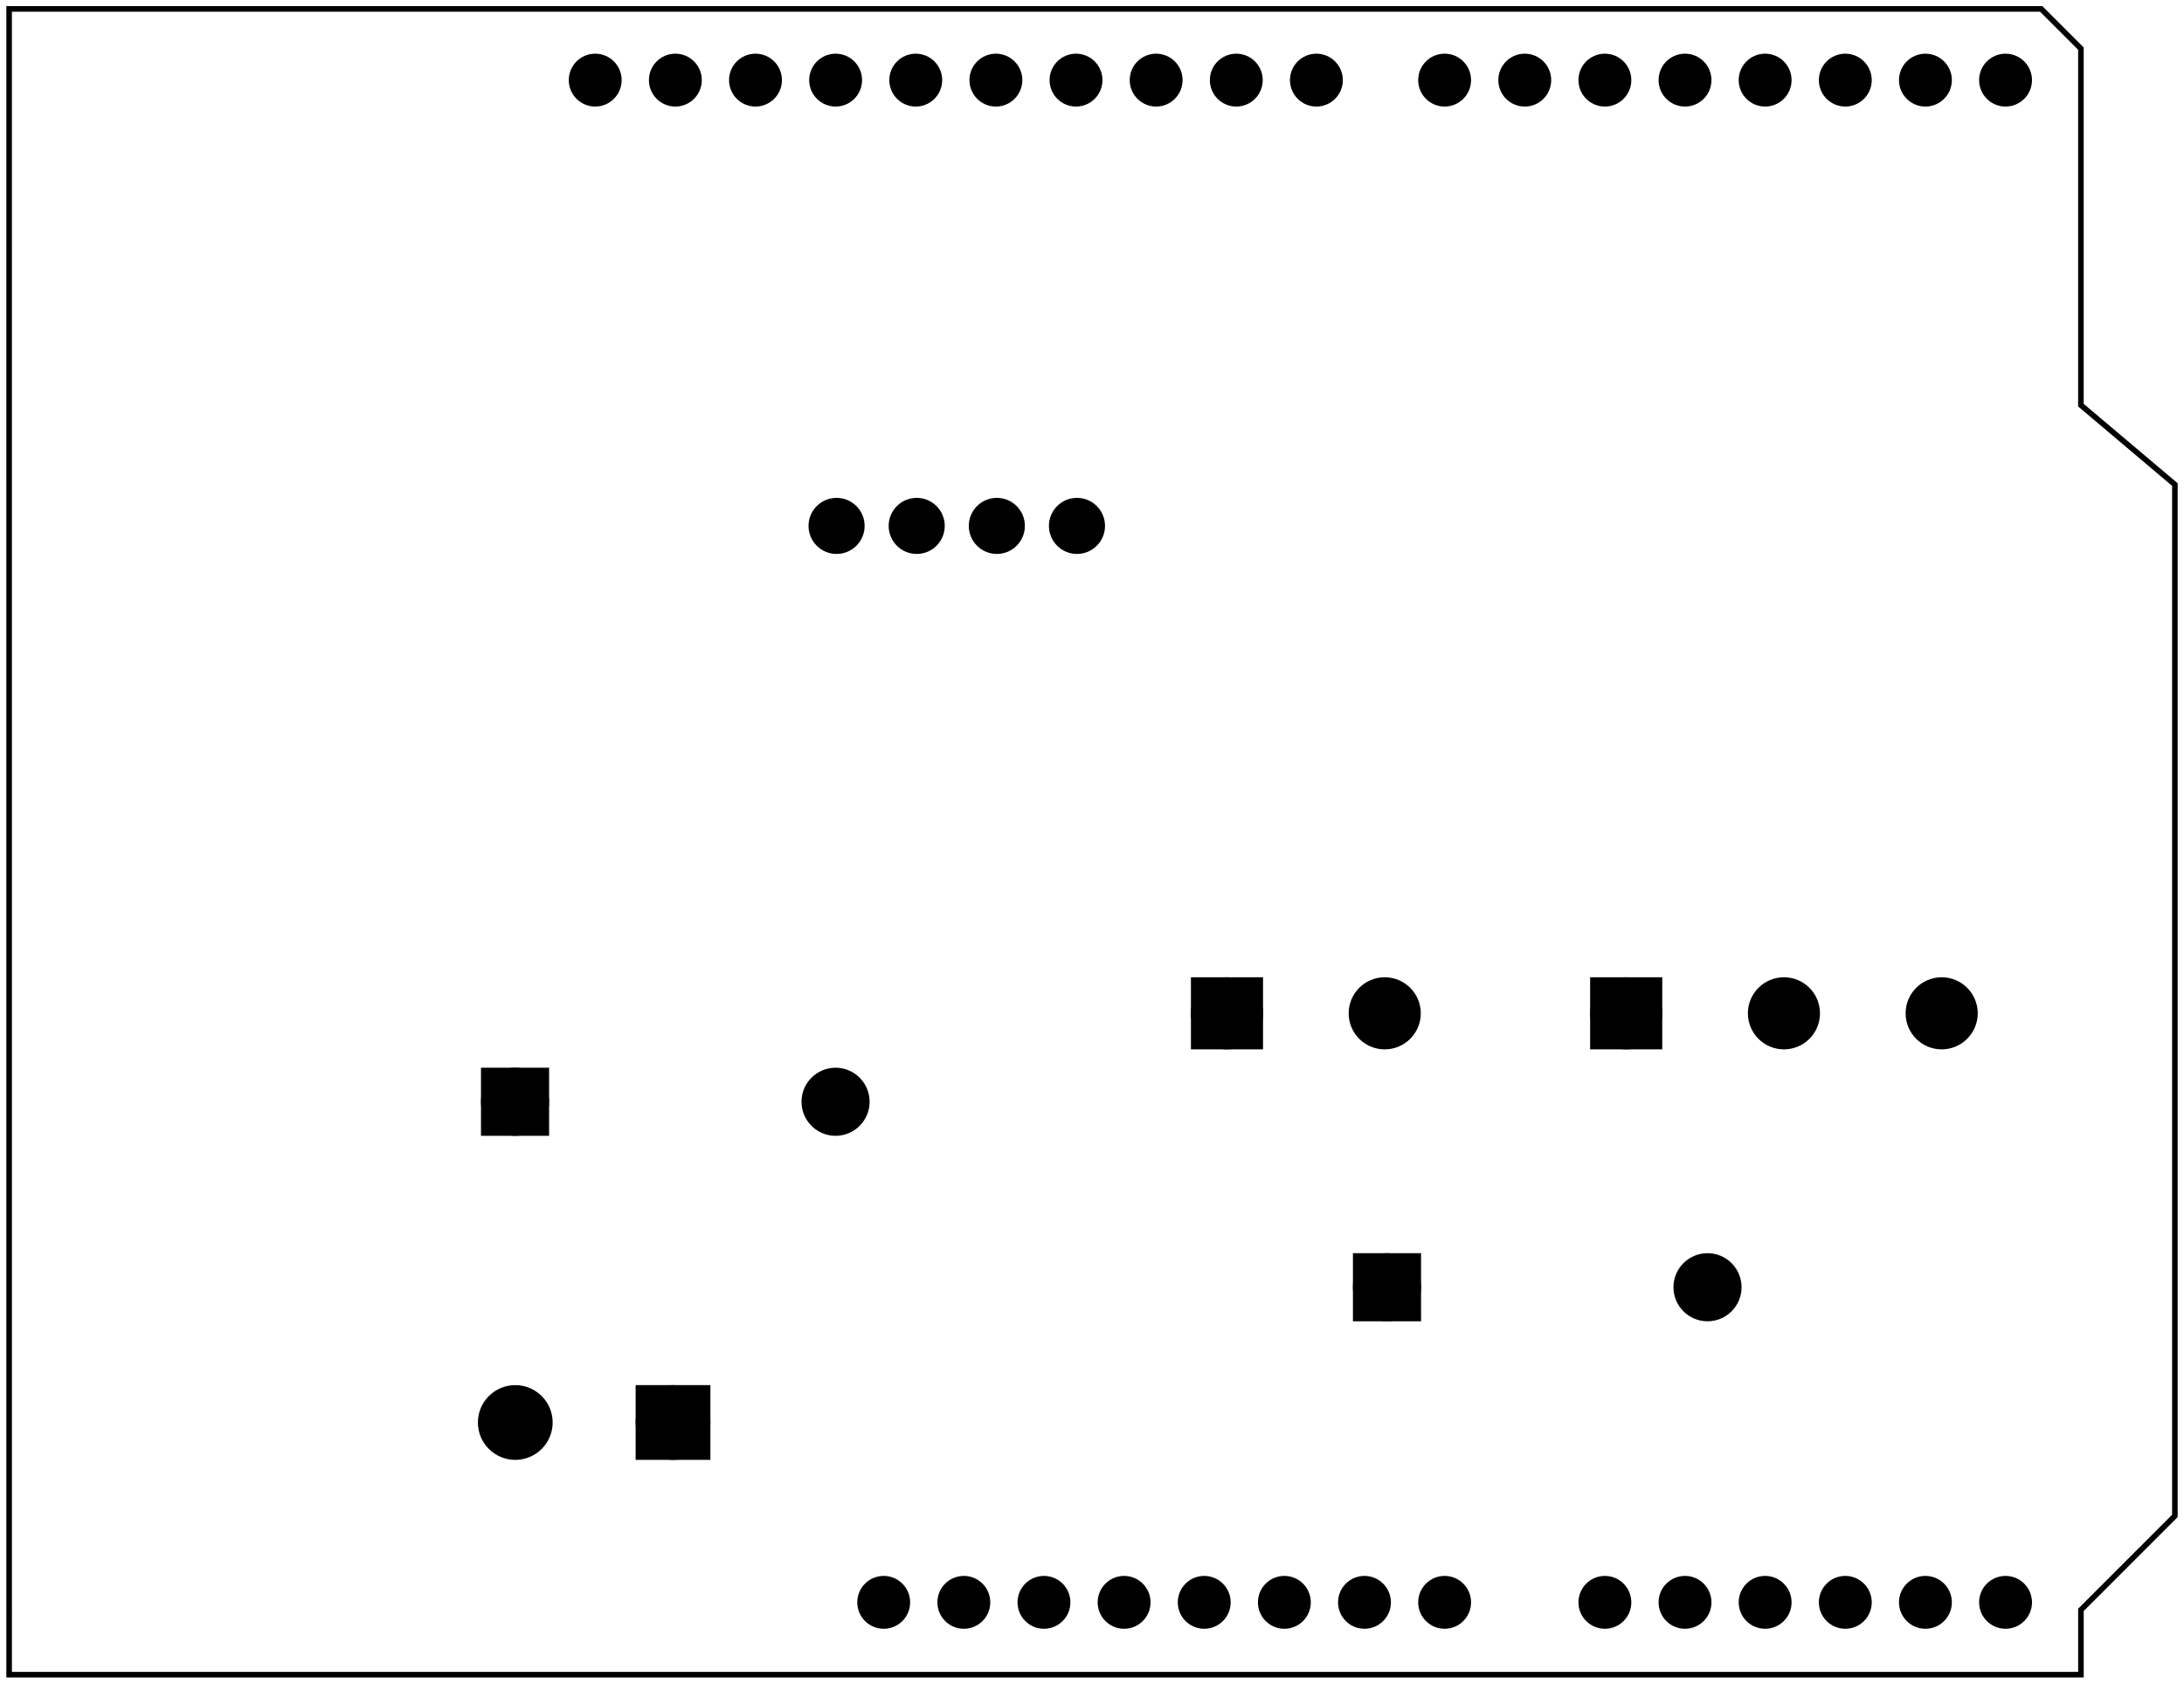
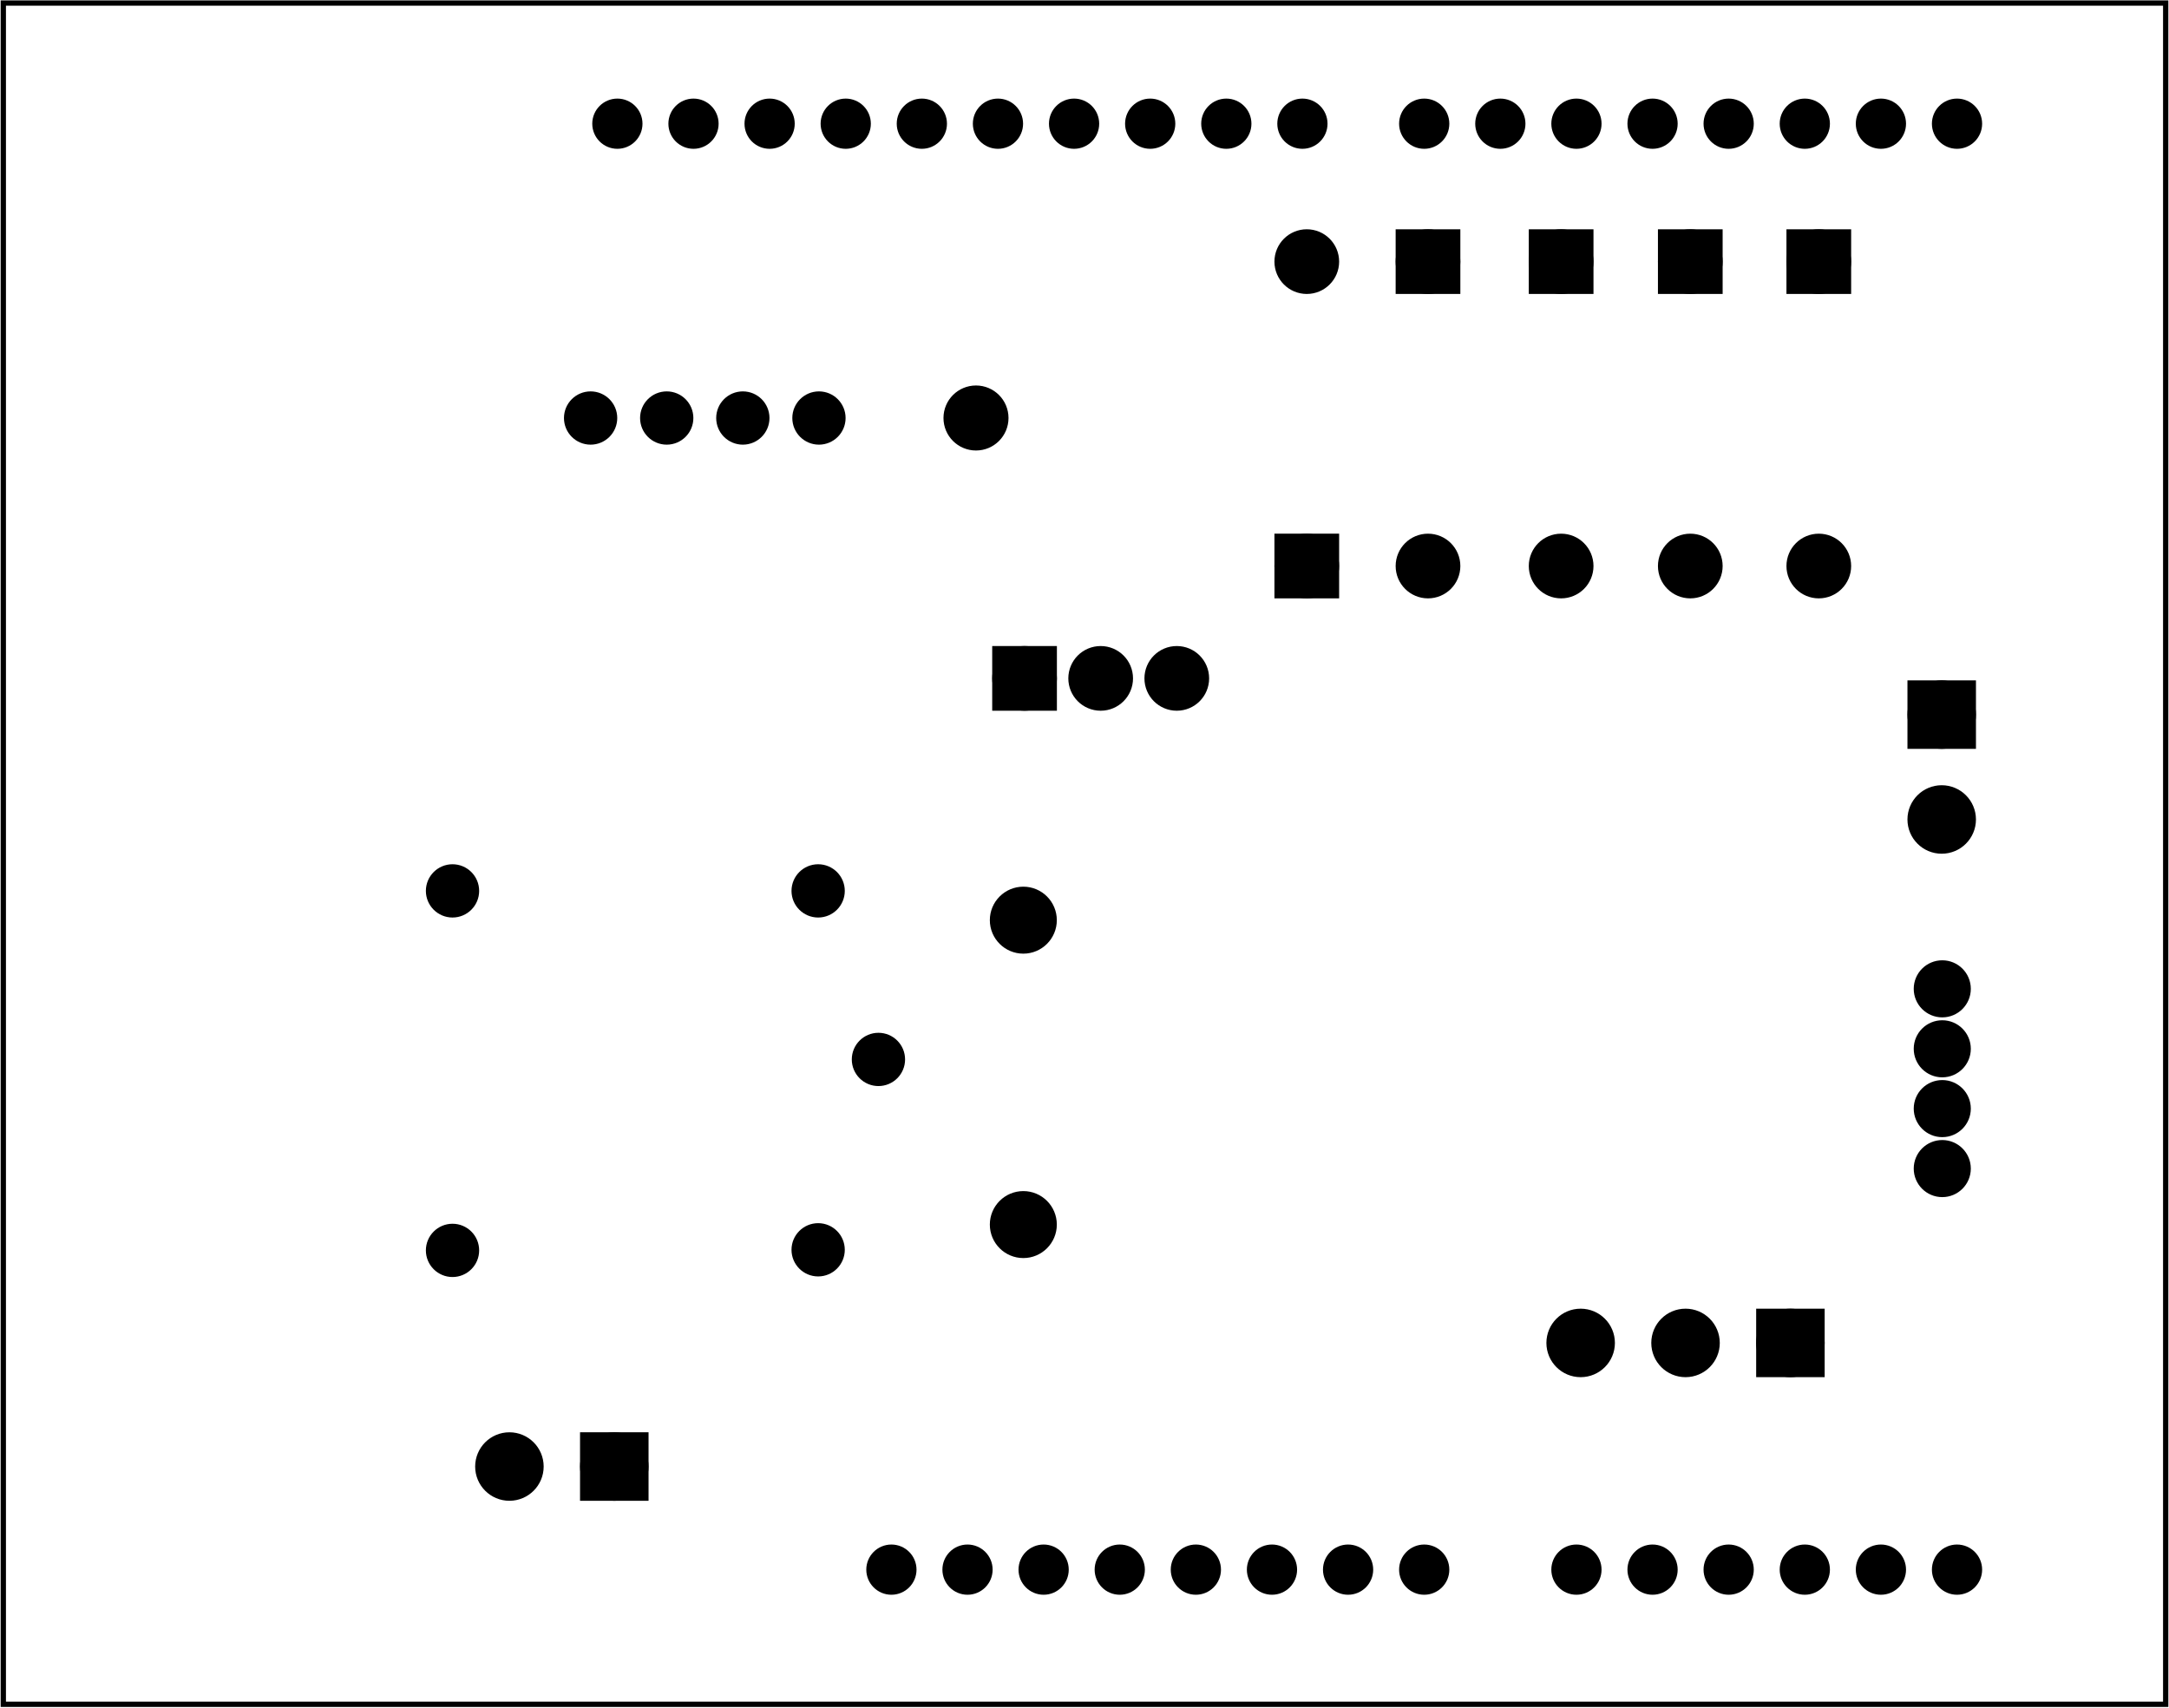
- <svg xmlns="http://www.w3.org/2000/svg" width="2.725in" x="0in" version="1.2" y="0in" height="2.101in" viewBox="0 0 196.2 151.301" baseProfile="tiny">
-   <g partID="340240">
+ <svg xmlns="http://www.w3.org/2000/svg" width="2.849in" x="0in" version="1.2" y="0in" height="2.243in" viewBox="0 0 205.123 161.531" baseProfile="tiny">
+   <g partID="416990">
    <g id="board">
-       <path fill="none" stroke="black" fill-opacity="0.5" id="boardoutline" stroke-width="0.5" d="M186.956,36.41L186.956,4.367L183.389,0.801L0.8,0.8L0.802,150.501L186.958,150.501L186.958,144.674L195.4,136.232L195.4,43.546L186.956,36.41z" />
-     </g>
-   </g>
-   <g partID="327120">
-     <g id="copper0">
-       <circle fill="black" cx="151.384" cy="144" stroke="black" id="connector1pad" r="1.61" stroke-width="1.531" />
-       <circle fill="black" cx="158.583" cy="144" stroke="black" id="connector2pad" r="1.61" stroke-width="1.531" />
-       <circle fill="black" cx="165.786" cy="144" stroke="black" id="connector3pad" r="1.61" stroke-width="1.531" />
-       <circle fill="black" cx="172.985" cy="144" stroke="black" id="connector4pad" r="1.61" stroke-width="1.531" />
-       <circle fill="black" cx="180.184" cy="144" stroke="black" id="connector5pad" r="1.61" stroke-width="1.531" />
-       <circle fill="black" cx="118.263" cy="7.2" stroke="black" id="connector51pad" r="1.61" stroke-width="1.531" />
-       <circle fill="black" cx="111.065" cy="7.2" stroke="black" id="connector52pad" r="1.61" stroke-width="1.531" />
-       <circle fill="black" cx="103.864" cy="7.2" stroke="black" id="connector53pad" r="1.61" stroke-width="1.531" />
-       <circle fill="black" cx="96.664" cy="7.2" stroke="black" id="connector54pad" r="1.61" stroke-width="1.531" />
-       <circle fill="black" cx="89.464" cy="7.2" stroke="black" id="connector55pad" r="1.61" stroke-width="1.531" />
-       <circle fill="black" cx="82.264" cy="7.2" stroke="black" id="connector56pad" r="1.61" stroke-width="1.531" />
-       <circle fill="black" cx="75.064" cy="7.2" stroke="black" id="connector57pad" r="1.61" stroke-width="1.531" />
-       <circle fill="black" cx="67.864" cy="7.2" stroke="black" id="connector58pad" r="1.61" stroke-width="1.531" />
-       <circle fill="black" cx="60.664" cy="7.2" stroke="black" id="connector59pad" r="1.61" stroke-width="1.531" />
-       <circle fill="black" cx="53.463" cy="7.2" stroke="black" id="connector60pad" r="1.61" stroke-width="1.531" />
-       <circle fill="black" cx="180.184" cy="7.2" stroke="black" id="connector61pad" r="1.61" stroke-width="1.531" />
-       <circle fill="black" cx="172.985" cy="7.2" stroke="black" id="connector62pad" r="1.61" stroke-width="1.531" />
-       <circle fill="black" cx="165.786" cy="7.2" stroke="black" id="connector63pad" r="1.61" stroke-width="1.531" />
-       <circle fill="black" cx="158.583" cy="7.2" stroke="black" id="connector64pad" r="1.61" stroke-width="1.531" />
-       <circle fill="black" cx="151.384" cy="7.2" stroke="black" id="connector65pad" r="1.61" stroke-width="1.531" />
-       <circle fill="black" cx="144.184" cy="7.2" stroke="black" id="connector66pad" r="1.61" stroke-width="1.531" />
-       <circle fill="black" cx="136.985" cy="7.2" stroke="black" id="connector67pad" r="1.61" stroke-width="1.531" />
-       <circle fill="black" cx="129.784" cy="7.2" stroke="black" id="connector68pad" r="1.61" stroke-width="1.531" />
-       <circle fill="black" cx="86.584" cy="144" stroke="black" id="connector84pad" r="1.61" stroke-width="1.531" />
-       <circle fill="black" cx="79.384" cy="144" stroke="black" id="connector91pin" r="1.61" stroke-width="1.531" />
-       <circle fill="black" cx="93.784" cy="144" stroke="black" id="connector85pad" r="1.61" stroke-width="1.531" />
-       <circle fill="black" cx="100.985" cy="144" stroke="black" id="connector86pad" r="1.61" stroke-width="1.531" />
-       <circle fill="black" cx="108.184" cy="144" stroke="black" id="connector87pad" r="1.61" stroke-width="1.531" />
-       <circle fill="black" cx="115.384" cy="144" stroke="black" id="connector88pad" r="1.61" stroke-width="1.531" />
-       <circle fill="black" cx="122.583" cy="144" stroke="black" id="connector89pad" r="1.61" stroke-width="1.531" />
-       <circle fill="black" cx="129.784" cy="144" stroke="black" id="connector90pad" r="1.61" stroke-width="1.531" />
-       <circle fill="black" cx="144.184" cy="144" stroke="black" id="connector0pad" r="1.61" stroke-width="1.531" />
-     </g>
-   </g>
-   <g partID="327200">
-     <g transform="translate(137.212,105.465)">
+       <rect width="204.547" x="0.288" y="0.288" fill="none" height="160.955" stroke="black" fill-opacity="0.5" id="boardoutline" stroke-width="0.5" />
+     </g>
+   </g>
+   <g partID="417030">
+     <g transform="translate(34.1615,79.7094)">
+       <g transform="matrix(1, 0, 0, 1, 14.7818, 14.5894)">
+         <g id="copper0">
+           <g gorn="0.4.0.0.0">
+             <g transform="matrix(1, 0, 0, 1, -10.0514, 5.7123)">
+               <g>
+                 <g>
+                   <g>
+                     <circle fill="black" cx="3.888" gorn="0.4.0.0.0.0.0.0.0" cy="18.288" stroke="black" r="1.8" id="connector2pad" stroke-width="1.44" />
+                   </g>
+                 </g>
+               </g>
+             </g>
+             <g transform="matrix(1, 0, 0, 1, 2.93492, 5.65685)">
+               <g>
+                 <g>
+                   <g>
+                     <circle fill="black" cx="25.488" gorn="0.4.0.0.0.1.0.0.0" cy="18.288" stroke="black" r="1.8" id="connector4pad" stroke-width="1.44" />
+                   </g>
+                 </g>
+               </g>
+             </g>
+             <g transform="matrix(1, 0, 0, 1, 1.43801, -12.3544)">
+               <g>
+                 <g>
+                   <g>
+                     <circle fill="black" cx="32.688" gorn="0.4.0.0.0.2.0.0.0" cy="18.288" stroke="black" r="1.8" id="connector0pad" stroke-width="1.44" />
+                   </g>
+                 </g>
+               </g>
+             </g>
+             <g transform="matrix(1, 0, 0, 1, -10.0514, -13.9)">
+               <g>
+                 <g>
+                   <g>
+                     <circle fill="black" cx="3.888" gorn="0.4.0.0.0.3.0.0.0" cy="3.888" stroke="black" r="1.8" id="connector3pad" stroke-width="1.44" />
+                   </g>
+                 </g>
+               </g>
+             </g>
+             <g transform="matrix(1, 0, 0, 1, 2.93492, -13.9)">
+               <g>
+                 <g>
+                   <g>
+                     <circle fill="black" cx="25.488" gorn="0.4.0.0.0.4.0.0.0" cy="3.888" stroke="black" r="1.8" id="connector1pad" stroke-width="1.44" />
+                   </g>
+                 </g>
+               </g>
+             </g>
+           </g>
+         </g>
+       </g>
+     </g>
+   </g>
+   <g partID="417840">
+     <g transform="translate(92.8149,118.665)">
      <g transform="matrix(0,-1,1,0,0,0)">
        <g id="copper0">
-           <rect width="4.32" x="12.24" y="6.727" fill="black" height="4.32" stroke="black" id="square" stroke-width="2.16" />
-           <circle fill="black" cx="14.4" cy="8.887" stroke="black" id="connector0pin" r="2.16" stroke-width="2.16" />
-           <circle fill="black" cx="14.4" cy="23.06" stroke="black" id="connector1pin" r="2.16" stroke-width="2.16" />
-           <circle fill="black" cx="14.4" cy="37.233" stroke="black" id="connector2pin" r="2.16" stroke-width="2.16" />
-         </g>
-       </g>
-     </g>
-   </g>
-   <g partID="367580">
-     <g transform="translate(101.342,105.465)">
+           <circle fill="black" cx="2.808" cy="3.96" connectorname="A" stroke="black" id="connector0pad" r="2.113" stroke-width="2.111" />
+           <circle fill="black" cx="31.608" cy="3.96" connectorname="C" stroke="black" id="connector1pad" r="2.113" stroke-width="2.111" />
+         </g>
+       </g>
+     </g>
+   </g>
+   <g partID="423100">
+     <g transform="translate(175.871,60.8483)">
+       <g id="copper0">
+         <rect width="4.32" x="5.616" y="4.601" fill="black" height="4.32" stroke="black" id="square" stroke-width="2.16" />
+         <circle fill="black" cx="7.776" cy="6.761" stroke="black" id="connector0pin" r="2.16" stroke-width="2.16" />
+         <circle fill="black" cx="7.776" cy="16.682" stroke="black" id="connector1pin" r="2.16" stroke-width="2.16" />
+       </g>
+     </g>
+   </g>
+   <g partID="422210">
+     <g transform="translate(176.097,119.278)">
+       <g transform="matrix(0,1,-1,0,0,0)">
+         <g id="copper0">
+           <rect width="4.32" x="5.616" y="4.601" fill="black" height="4.32" stroke="black" id="square" stroke-width="2.16" />
+           <circle fill="black" cx="7.776" cy="6.761" stroke="black" id="connector0pin" r="2.16" stroke-width="2.16" />
+           <circle fill="black" cx="7.776" cy="16.682" stroke="black" id="connector1pin" r="2.16" stroke-width="2.16" />
+           <circle fill="black" cx="7.776" cy="26.603" stroke="black" id="connector2pin" r="2.16" stroke-width="2.16" />
+         </g>
+       </g>
+     </g>
+   </g>
+   <g partID="418760">
+     <g transform="translate(64.8443,130.973)">
+       <g transform="matrix(0,1,-1,0,0,0)">
+         <g id="copper0">
+           <rect width="4.32" x="5.616" y="4.601" fill="black" height="4.32" stroke="black" id="square" stroke-width="2.16" />
+           <circle fill="black" cx="7.776" cy="6.761" stroke="black" id="connector0pin" r="2.16" stroke-width="2.16" />
+           <circle fill="black" cx="7.776" cy="16.682" stroke="black" id="connector1pin" r="2.16" stroke-width="2.16" />
+         </g>
+       </g>
+     </g>
+   </g>
+   <g partID="420000">
+     <g transform="translate(114.891,72.3896)">
+       <g transform="matrix(-1,0,0,-1,0,0)">
+         <g id="copper0">
+           <rect width="3.96" x="16.02" y="6.228" fill="black" height="3.96" stroke="black" id="rect10" stroke-width="2.16" />
+           <circle fill="black" cx="3.6" cy="8.208" stroke="black" id="connector0pin" r="1.98" stroke-width="2.16" />
+           <circle fill="black" cx="10.8" cy="8.208" stroke="black" id="connector1pin" r="1.98" stroke-width="2.16" />
+           <circle fill="black" cx="18" cy="8.208" stroke="black" id="connector2pin" r="1.98" stroke-width="2.16" />
+         </g>
+       </g>
+     </g>
+   </g>
+   <g partID="420860">
+     <g transform="translate(120.492,56.2514)">
      <g transform="matrix(0,-1,1,0,0,0)">
        <g id="copper0">
-           <rect width="4.32" x="12.24" y="6.727" fill="black" height="4.32" stroke="black" id="square" stroke-width="2.16" />
-           <circle fill="black" cx="14.4" cy="8.887" stroke="black" id="connector0pin" r="2.16" stroke-width="2.16" />
-           <circle fill="black" cx="14.4" cy="23.06" stroke="black" id="connector1pin" r="2.16" stroke-width="2.16" />
-         </g>
-       </g>
-     </g>
-   </g>
-   <g partID="327780">
-     <g transform="translate(121.905,112.586)">
+           <g id="copper1">
+             <rect width="3.96" x="0.72" y="1.116" fill="black" height="3.96" stroke="black" stroke-width="2.16" />
+             <circle fill="black" cx="2.7" cy="3.096" stroke="black" r="1.98" id="connector0pin" stroke-width="2.16" />
+             <circle fill="black" cx="31.5" cy="3.096" stroke="black" r="1.98" id="connector1pin" stroke-width="2.16" />
+           </g>
+         </g>
+       </g>
+     </g>
+   </g>
+   <g partID="423620">
+     <g transform="translate(175.117,22.0514)">
+       <g transform="matrix(0,1,-1,0,0,0)">
+         <g id="copper0">
+           <g id="copper1">
+             <rect width="3.96" x="0.72" y="1.116" fill="black" height="3.96" stroke="black" stroke-width="2.16" />
+             <circle fill="black" cx="2.7" cy="3.096" stroke="black" r="1.98" id="connector0pin" stroke-width="2.16" />
+             <circle fill="black" cx="31.5" cy="3.096" stroke="black" r="1.98" id="connector1pin" stroke-width="2.16" />
+           </g>
+         </g>
+       </g>
+     </g>
+   </g>
+   <g partID="428890">
+     <g transform="translate(162.961,22.0514)">
+       <g transform="matrix(0,1,-1,0,0,0)">
+         <g id="copper0">
+           <g id="copper1">
+             <rect width="3.96" x="0.72" y="1.116" fill="black" height="3.96" stroke="black" stroke-width="2.16" />
+             <circle fill="black" cx="2.7" cy="3.096" stroke="black" r="1.98" id="connector0pin" stroke-width="2.16" />
+             <circle fill="black" cx="31.5" cy="3.096" stroke="black" r="1.98" id="connector1pin" stroke-width="2.16" />
+           </g>
+         </g>
+       </g>
+     </g>
+   </g>
+   <g partID="428950">
+     <g transform="translate(138.15,22.0514)">
+       <g transform="matrix(0,1,-1,0,0,0)">
+         <g id="copper0">
+           <g id="copper1">
+             <rect width="3.96" x="0.72" y="1.116" fill="black" height="3.96" stroke="black" stroke-width="2.16" />
+             <circle fill="black" cx="2.7" cy="3.096" stroke="black" r="1.98" id="connector0pin" stroke-width="2.16" />
+             <circle fill="black" cx="31.5" cy="3.096" stroke="black" r="1.98" id="connector1pin" stroke-width="2.16" />
+           </g>
+         </g>
+       </g>
+     </g>
+   </g>
+   <g partID="429010">
+     <g transform="translate(150.744,22.0514)">
+       <g transform="matrix(0,1,-1,0,0,0)">
+         <g id="copper0">
+           <g id="copper1">
+             <rect width="3.96" x="0.72" y="1.116" fill="black" height="3.96" stroke="black" stroke-width="2.16" />
+             <circle fill="black" cx="2.7" cy="3.096" stroke="black" r="1.98" id="connector0pin" stroke-width="2.16" />
+             <circle fill="black" cx="31.5" cy="3.096" stroke="black" r="1.98" id="connector1pin" stroke-width="2.16" />
+           </g>
+         </g>
+       </g>
+     </g>
+   </g>
+   <g partID="420960">
+     <g transform="translate(4.91167,4.50353)">
      <g id="copper0">
-         <g id="copper1">
-           <rect width="3.96" x="0.72" y="1.116" fill="black" height="3.96" stroke="black" stroke-width="2.16" />
-           <circle fill="black" cx="2.7" cy="3.096" stroke="black" r="1.98" id="connector0pin" stroke-width="2.16" />
-           <circle fill="black" cx="31.5" cy="3.096" stroke="black" r="1.98" id="connector1pin" stroke-width="2.16" />
-         </g>
-       </g>
-     </g>
-   </g>
-   <g partID="357660">
-     <g transform="translate(43.5587,95.918)">
-       <g id="copper0">
-         <g id="copper1">
-           <rect width="3.96" x="0.72" y="1.116" fill="black" height="3.96" stroke="black" stroke-width="2.16" />
-           <circle fill="black" cx="2.7" cy="3.096" stroke="black" r="1.98" id="connector0pin" stroke-width="2.16" />
-           <circle fill="black" cx="31.5" cy="3.096" stroke="black" r="1.98" id="connector1pin" stroke-width="2.16" />
-         </g>
-       </g>
-     </g>
-   </g>
-   <g partID="367480">
-     <g transform="translate(69.3401,113.438)">
-       <g transform="matrix(0,1,-1,0,0,0)">
-         <g id="copper0">
-           <rect width="4.558" x="12.121" y="6.608" fill="black" height="4.558" stroke="black" id="square" stroke-width="2.16" />
-           <circle fill="black" cx="14.4" cy="8.887" stroke="black" id="connector0pin" r="2.279" stroke-width="2.16" />
-           <circle fill="black" cx="14.4" cy="23.06" stroke="black" id="connector1pin" r="2.279" stroke-width="2.16" />
-         </g>
-       </g>
-     </g>
-   </g>
-   <g partID="358960">
-     <g transform="translate(71.1893,43.3021)">
+         <circle fill="black" cx="151.384" cy="144" stroke="black" id="connector1pad" r="1.61" stroke-width="1.531" />
+         <circle fill="black" cx="158.583" cy="144" stroke="black" id="connector2pad" r="1.61" stroke-width="1.531" />
+         <circle fill="black" cx="165.786" cy="144" stroke="black" id="connector3pad" r="1.61" stroke-width="1.531" />
+         <circle fill="black" cx="172.985" cy="144" stroke="black" id="connector4pad" r="1.61" stroke-width="1.531" />
+         <circle fill="black" cx="180.184" cy="144" stroke="black" id="connector5pad" r="1.61" stroke-width="1.531" />
+         <circle fill="black" cx="118.263" cy="7.2" stroke="black" id="connector51pad" r="1.61" stroke-width="1.531" />
+         <circle fill="black" cx="111.065" cy="7.2" stroke="black" id="connector52pad" r="1.61" stroke-width="1.531" />
+         <circle fill="black" cx="103.864" cy="7.2" stroke="black" id="connector53pad" r="1.61" stroke-width="1.531" />
+         <circle fill="black" cx="96.664" cy="7.2" stroke="black" id="connector54pad" r="1.61" stroke-width="1.531" />
+         <circle fill="black" cx="89.464" cy="7.2" stroke="black" id="connector55pad" r="1.61" stroke-width="1.531" />
+         <circle fill="black" cx="82.264" cy="7.2" stroke="black" id="connector56pad" r="1.61" stroke-width="1.531" />
+         <circle fill="black" cx="75.064" cy="7.2" stroke="black" id="connector57pad" r="1.61" stroke-width="1.531" />
+         <circle fill="black" cx="67.864" cy="7.2" stroke="black" id="connector58pad" r="1.61" stroke-width="1.531" />
+         <circle fill="black" cx="60.664" cy="7.2" stroke="black" id="connector59pad" r="1.61" stroke-width="1.531" />
+         <circle fill="black" cx="53.463" cy="7.2" stroke="black" id="connector60pad" r="1.61" stroke-width="1.531" />
+         <circle fill="black" cx="180.184" cy="7.2" stroke="black" id="connector61pad" r="1.61" stroke-width="1.531" />
+         <circle fill="black" cx="172.985" cy="7.2" stroke="black" id="connector62pad" r="1.61" stroke-width="1.531" />
+         <circle fill="black" cx="165.786" cy="7.2" stroke="black" id="connector63pad" r="1.61" stroke-width="1.531" />
+         <circle fill="black" cx="158.583" cy="7.2" stroke="black" id="connector64pad" r="1.61" stroke-width="1.531" />
+         <circle fill="black" cx="151.384" cy="7.2" stroke="black" id="connector65pad" r="1.61" stroke-width="1.531" />
+         <circle fill="black" cx="144.184" cy="7.2" stroke="black" id="connector66pad" r="1.61" stroke-width="1.531" />
+         <circle fill="black" cx="136.985" cy="7.2" stroke="black" id="connector67pad" r="1.61" stroke-width="1.531" />
+         <circle fill="black" cx="129.784" cy="7.2" stroke="black" id="connector68pad" r="1.61" stroke-width="1.531" />
+         <circle fill="black" cx="86.584" cy="144" stroke="black" id="connector84pad" r="1.61" stroke-width="1.531" />
+         <circle fill="black" cx="79.384" cy="144" stroke="black" id="connector91pin" r="1.61" stroke-width="1.531" />
+         <circle fill="black" cx="93.784" cy="144" stroke="black" id="connector85pad" r="1.61" stroke-width="1.531" />
+         <circle fill="black" cx="100.985" cy="144" stroke="black" id="connector86pad" r="1.61" stroke-width="1.531" />
+         <circle fill="black" cx="108.184" cy="144" stroke="black" id="connector87pad" r="1.61" stroke-width="1.531" />
+         <circle fill="black" cx="115.384" cy="144" stroke="black" id="connector88pad" r="1.61" stroke-width="1.531" />
+         <circle fill="black" cx="122.583" cy="144" stroke="black" id="connector89pad" r="1.61" stroke-width="1.531" />
+         <circle fill="black" cx="129.784" cy="144" stroke="black" id="connector90pad" r="1.61" stroke-width="1.531" />
+         <circle fill="black" cx="144.184" cy="144" stroke="black" id="connector0pad" r="1.61" stroke-width="1.531" />
+       </g>
+     </g>
+   </g>
+   <g partID="427820">
+     <g transform="translate(51.8826,35.5892)">
      <g transform="matrix(0, -1, 1, 0, 0, 7.92)">
        <g id="copper0">
          <g gorn="0.6.0.0">
            <g gorn="0.6.0.0.0" id="copper1">
              <circle fill="black" cx="3.96" gorn="0.6.0.0.0.0" cy="3.96" stroke="black" r="1.764" id="connector0pin" stroke-width="1.512" />
              <circle fill="black" cx="3.96" gorn="0.6.0.0.0.1" cy="11.16" stroke="black" r="1.764" id="connector1pin" stroke-width="1.512" />
              <circle fill="black" cx="3.96" gorn="0.6.0.0.0.2" cy="18.36" stroke="black" r="1.764" id="connector2pin" stroke-width="1.512" />
              <circle fill="black" cx="3.96" gorn="0.6.0.0.0.3" cy="25.56" stroke="black" r="1.764" id="connector4pin" stroke-width="1.512" />
            </g>
          </g>
        </g>
      </g>
    </g>
  </g>
+   <g partID="461100">
+     <g transform="translate(193.919,90.9883)">
+       <g transform="matrix(0,1,-1,0,0,0)">
+         <g id="copper0">
+           <circle fill="black" cx="2.565" cy="10.218" stroke="black" r="1.62" id="connector0pad" stroke-width="2.16" />
+           <circle fill="black" cx="8.238" cy="10.218" stroke="black" r="1.62" id="connector1pad" stroke-width="2.16" />
+           <circle fill="black" cx="13.897" cy="10.218" stroke="black" r="1.62" id="connector2pad" stroke-width="2.16" />
+           <circle fill="black" cx="19.571" cy="10.218" stroke="black" r="1.62" id="connector3pad" stroke-width="2.16" />
+         </g>
+       </g>
+     </g>
+   </g>
+   <g partID="467740">
+     <g transform="translate(87.9814,35.2304)">
+       <g id="copper0">
+         <circle fill="black" cx="4.316" cy="4.316" stroke="black" r="1.996" id="connector0pin" stroke-width="2.16" />
+       </g>
+     </g>
+   </g>
</svg>
